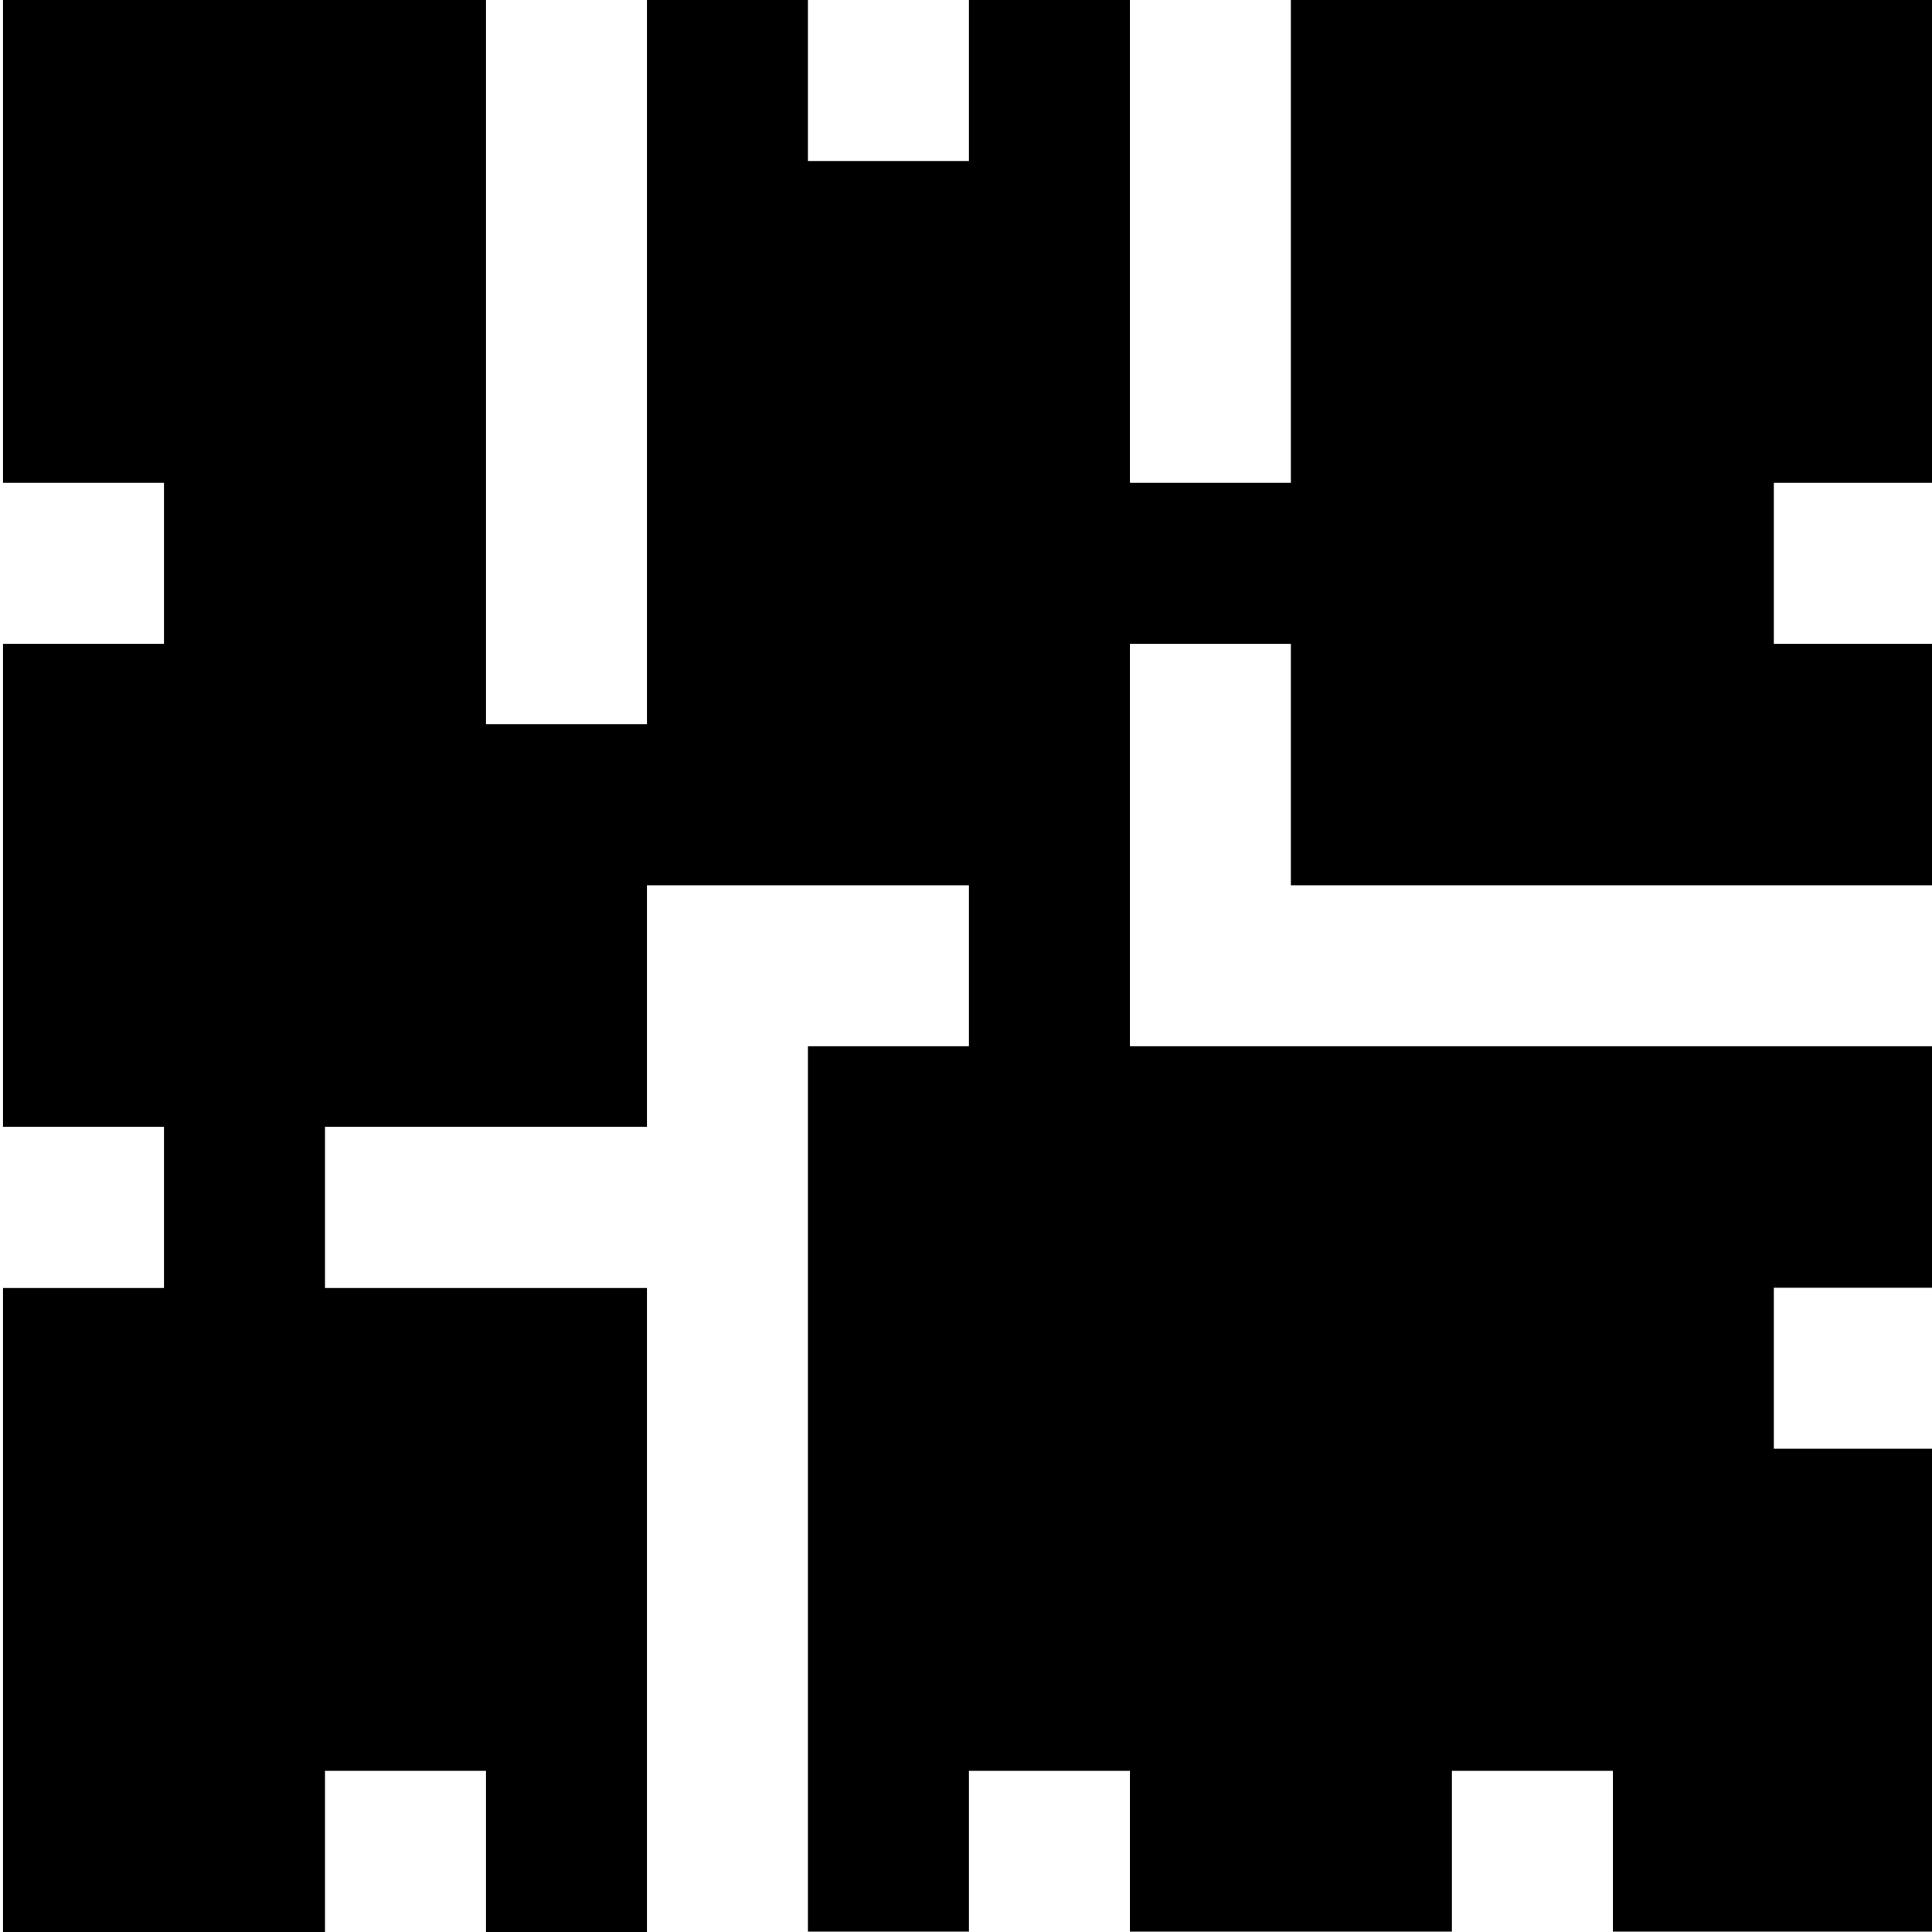
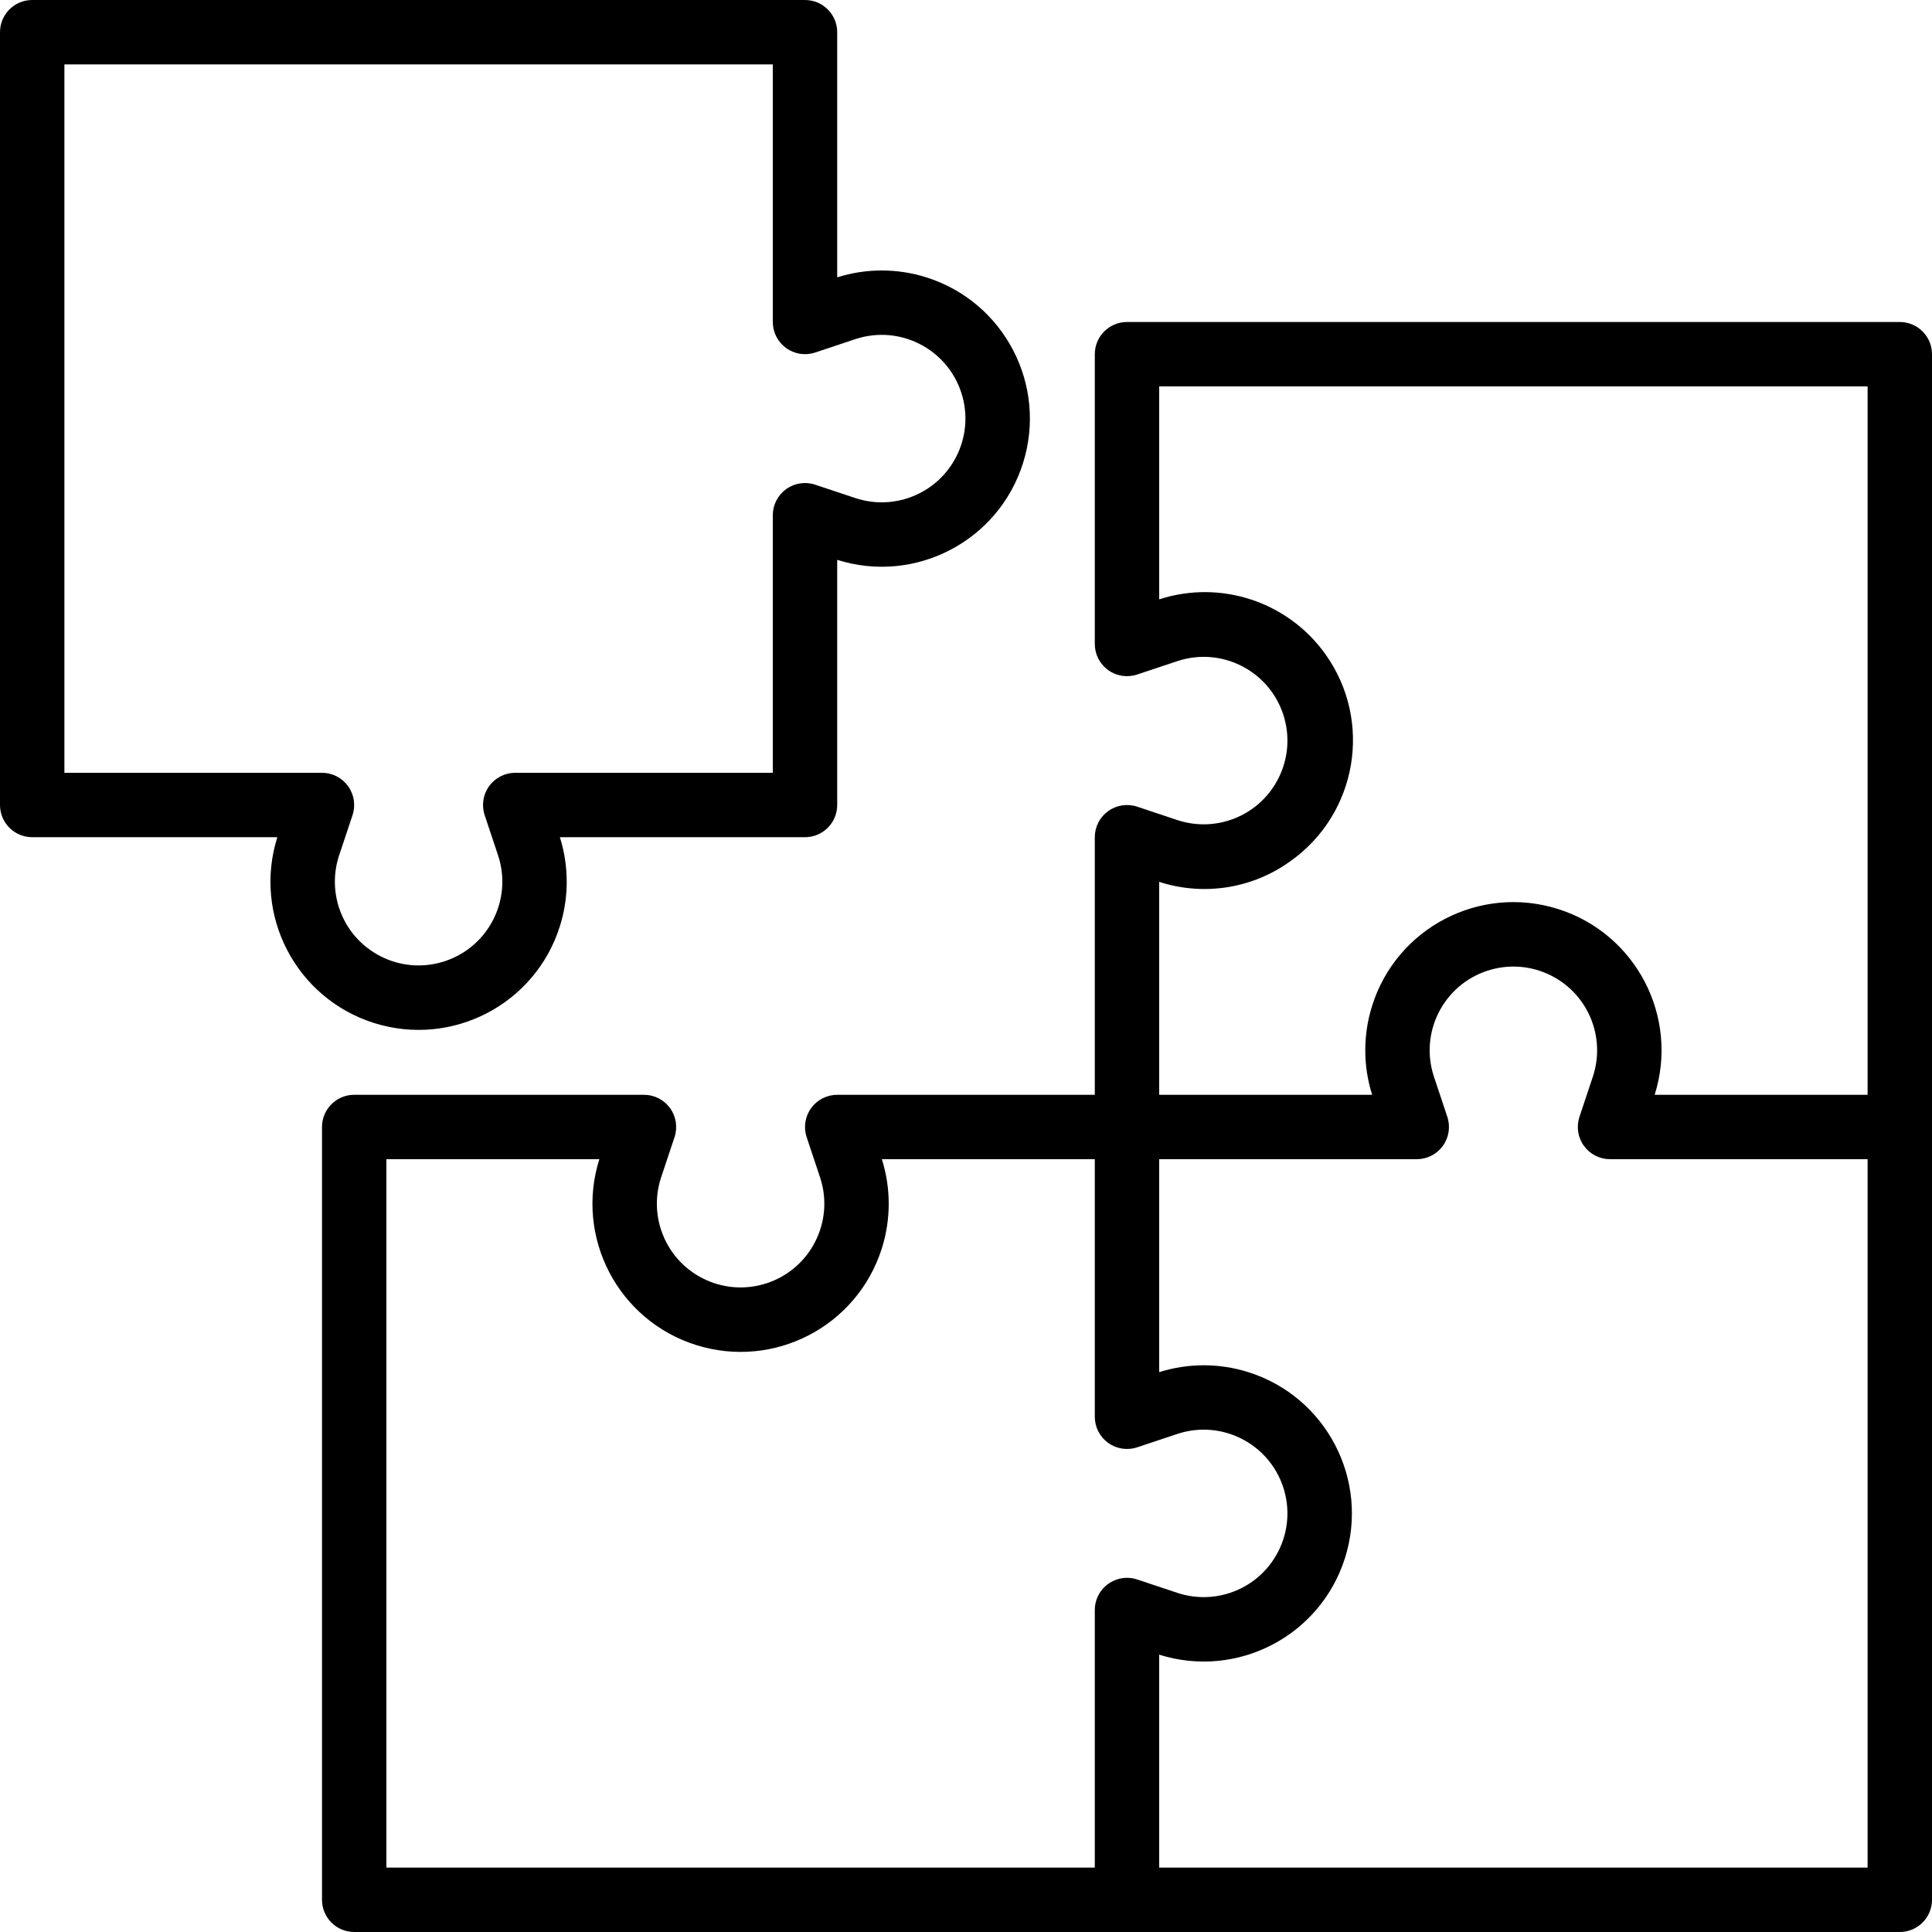
- <svg xmlns="http://www.w3.org/2000/svg" version="1.1" width="512" height="512" x="0" y="0" viewBox="0 0 409 409.636" style="enable-background:new 0 0 512 512" xml:space="preserve" class="">
+ <svg xmlns="http://www.w3.org/2000/svg" version="1.1" width="512" height="512" x="0" y="0" viewBox="0 0 480 480" style="enable-background:new 0 0 512 512" xml:space="preserve" class="">
  <g>
-     <path d="M375.781 307.164v-34.129h34.137v-51.2H239.254V136.5h34.129v51.2h136.535v-51.2h-34.137v-34.137h34.137V0H273.383v102.363h-34.13V0h-34.136v34.137h-34.133V0h-34.132v153.563h-34.133V0H.316v102.363H34.45V136.5H.316v102.395H34.45v34.199H.316v136.543H68.59v-34.172h34.129v34.172h34.133V273.094H68.59v-34.2h68.262V187.7h68.265v34.137h-34.133v187.726h34.133v-34.097h34.137v34.097h68.266v-34.097h34.132v34.097h68.266V307.164zm0 0" fill="#000000" opacity="1" data-original="#000000" class="" />
+     <path d="M472 80H280a8 8 0 0 0-8 8v72a8 8 0 0 0 10.528 7.584l10.056-3.352c10.918-3.574 22.665 2.38 26.238 13.298 3.573 10.918-2.38 22.665-13.298 26.238a20.8 20.8 0 0 1-12.941 0l-10.056-3.352A8 8 0 0 0 271.999 208v64h-64a8 8 0 0 0-7.584 10.528l3.352 10.056c3.574 10.918-2.38 22.665-13.298 26.238-10.918 3.574-22.665-2.38-26.238-13.298a20.8 20.8 0 0 1 0-12.941l3.352-10.056a8 8 0 0 0-7.584-10.528H88a8 8 0 0 0-8 8v192a8 8 0 0 0 8 8h384a8 8 0 0 0 8-8V88a8 8 0 0 0-8-8zM272.41 397.478A8.006 8.006 0 0 0 272 400v64H96V288h52.904c-6.113 19.383 4.645 40.052 24.028 46.164 19.383 6.113 40.052-4.645 46.164-24.028a36.8 36.8 0 0 0 0-22.137H272v64a8 8 0 0 0 10.528 7.584l10.056-3.352c10.918-3.573 22.665 2.38 26.238 13.298 3.573 10.918-2.38 22.665-13.298 26.238a20.8 20.8 0 0 1-12.941 0l-10.056-3.352a8 8 0 0 0-10.117 5.063zM464 464H288v-52.904c19.383 6.113 40.052-4.645 46.164-24.028 6.113-19.383-4.645-40.052-24.028-46.164a36.8 36.8 0 0 0-22.137 0V288h64a8 8 0 0 0 7.584-10.528l-3.352-10.056c-3.573-10.918 2.38-22.665 13.298-26.238 10.918-3.573 22.665 2.38 26.238 13.298a20.8 20.8 0 0 1 0 12.941l-3.352 10.056a8 8 0 0 0 7.584 10.528h64V464zm0-192h-52.904c6.113-19.383-4.645-40.052-24.028-46.164-19.383-6.113-40.052 4.645-46.164 24.028a36.8 36.8 0 0 0 0 22.137H288v-52.904a36.447 36.447 0 0 0 32.712-5.224c16.546-11.802 20.392-34.783 8.59-51.329-9.32-13.066-26.033-18.585-41.302-13.639V96h176v176z" fill="#000000" opacity="1" data-original="#000000" class="" />
+     <path d="M230.137 68.904a36.8 36.8 0 0 0-22.137 0V8a8 8 0 0 0-8-8H8a8 8 0 0 0-8 8v192a8 8 0 0 0 8 8h60.904c-6.113 19.383 4.645 40.052 24.028 46.164s40.052-4.645 46.164-24.028a36.8 36.8 0 0 0 0-22.137H200a8 8 0 0 0 8-8v-60.904c19.383 6.113 40.052-4.645 46.164-24.028 6.113-19.382-4.644-40.05-24.027-46.163zm-4.612 54.864a20.8 20.8 0 0 1-12.941 0l-10.056-3.352A8 8 0 0 0 192 128v64h-64a8 8 0 0 0-7.584 10.528l3.352 10.056c3.574 10.918-2.38 22.665-13.298 26.238-10.918 3.573-22.665-2.38-26.238-13.298a20.8 20.8 0 0 1 0-12.941l3.352-10.056A8 8 0 0 0 80 191.999H16V16h176v64a8 8 0 0 0 10.528 7.584l10.056-3.352c10.918-3.573 22.665 2.38 26.238 13.298 3.574 10.917-2.38 22.665-13.297 26.238z" fill="#000000" opacity="1" data-original="#000000" class="" />
  </g>
</svg>
